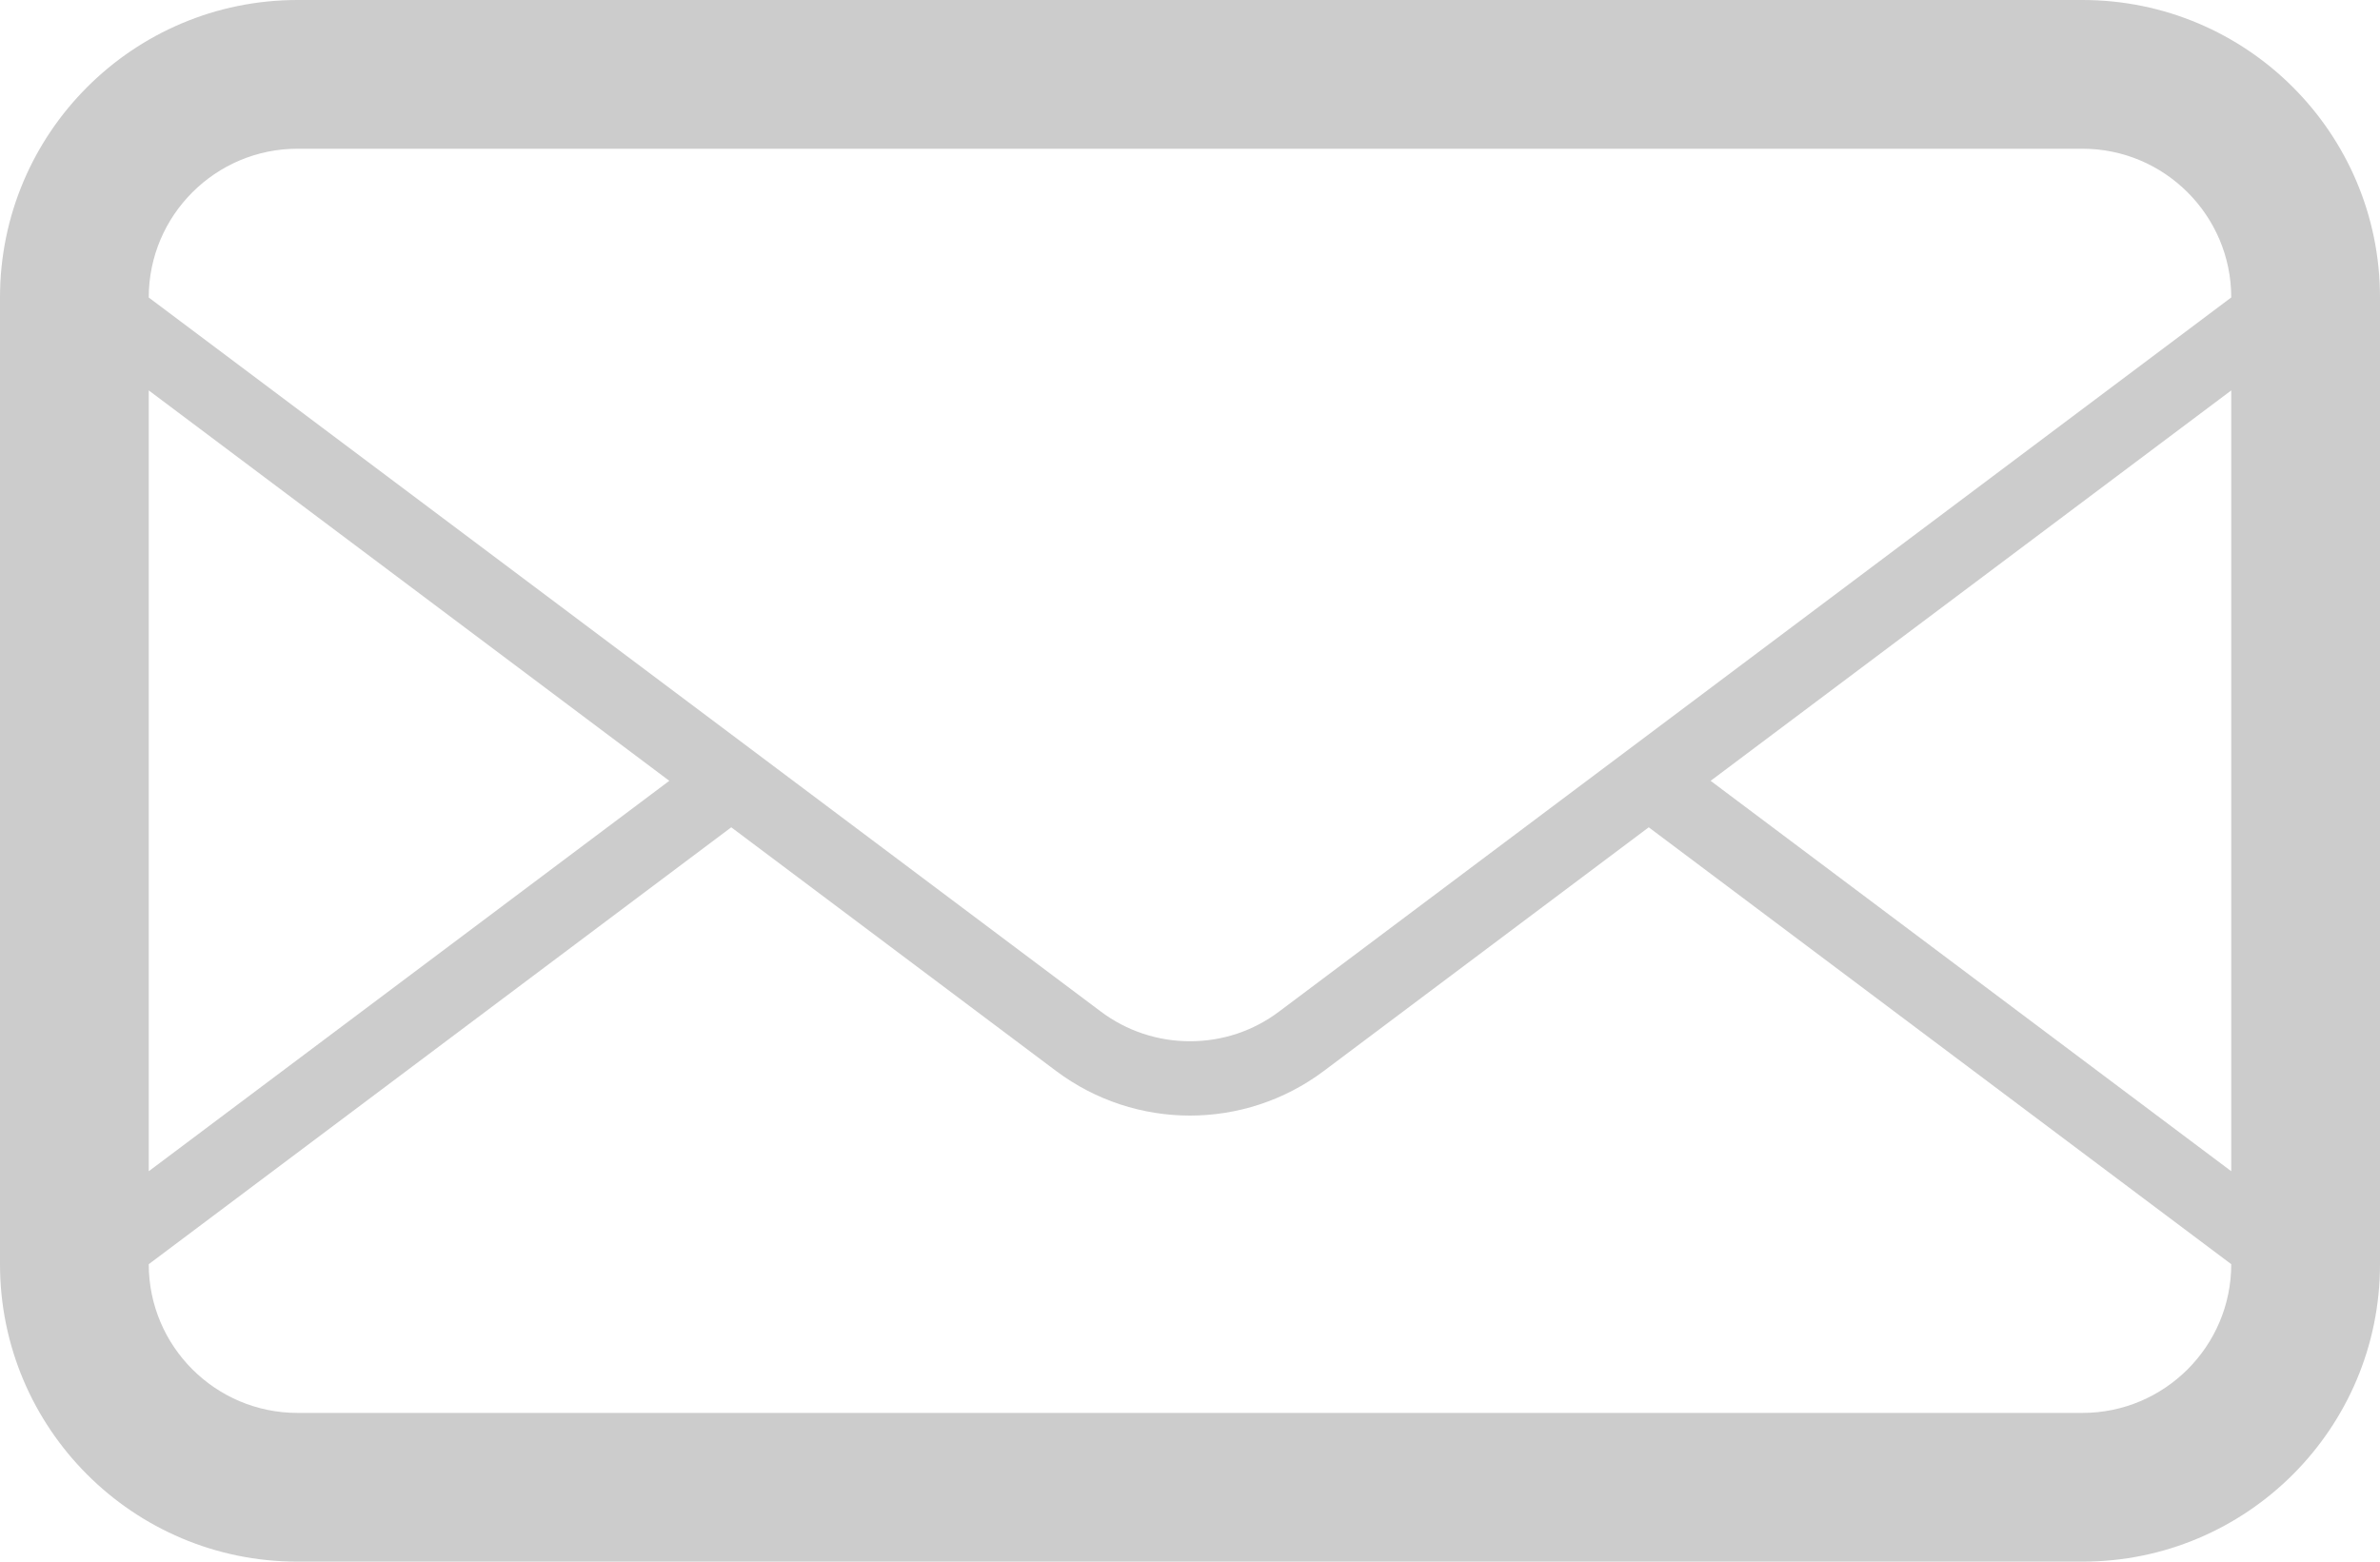
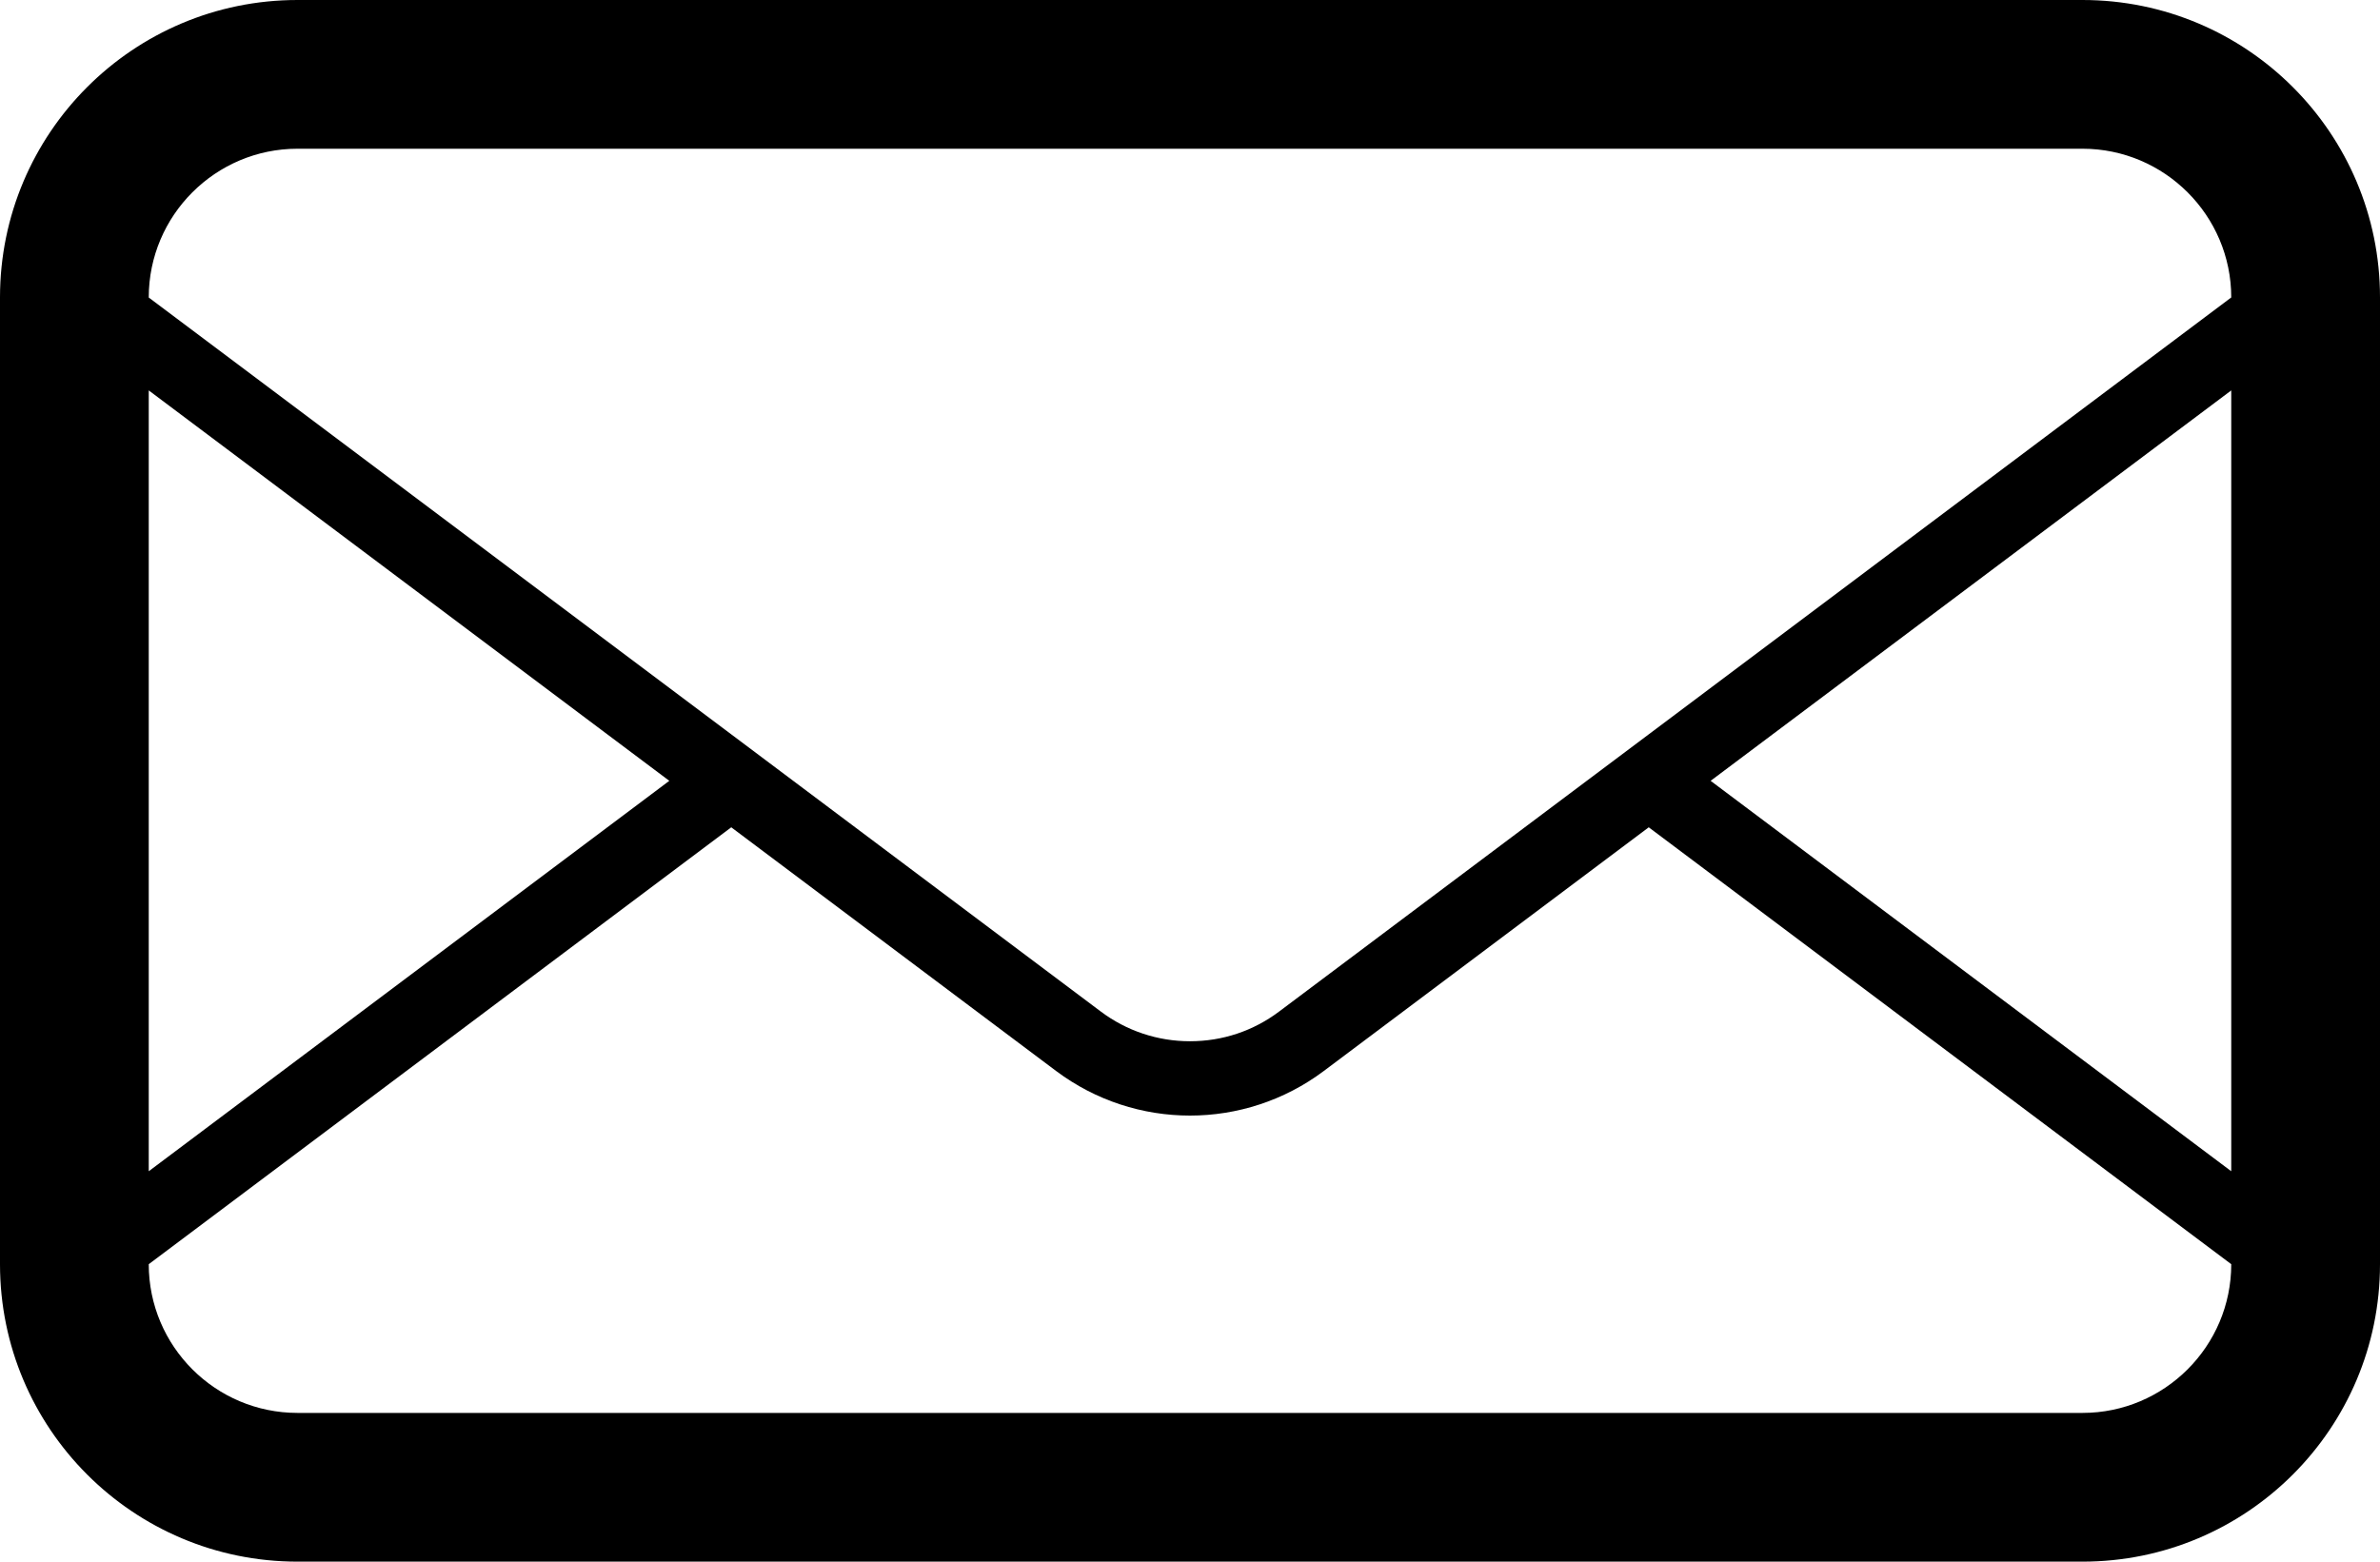
<svg xmlns="http://www.w3.org/2000/svg" width="32" height="21" viewBox="0 0 32 21">
-   <path d="M28 0H4a4 4 0 00-4 4v13a4 4 0 004 4h24a4 4 0 004-4V4a4 4 0 00-4-4zM2 5.25l6.999 5.25L2 15.75zM30 17c0 1.104-.898 2-2 2H4c-1.103 0-2-.896-2-2l7.832-5.875 4.368 3.277a3 3 0 003.599 0l4.369-3.277zm0-1.25l-7-5.25 7-5.25zm-12.801-2.148c-.35.263-.763.4-1.199.4a1.99 1.99 0 01-1.2-.4L10.665 10.5l-.833-.625L2 4.001V4c0-1.103.897-2 2-2h24c1.102 0 2 .897 2 2z" fill="#ccc" />
+   <path d="M28 0H4a4 4 0 00-4 4v13a4 4 0 004 4h24a4 4 0 004-4V4a4 4 0 00-4-4zM2 5.25l6.999 5.25L2 15.75zM30 17c0 1.104-.898 2-2 2H4c-1.103 0-2-.896-2-2l7.832-5.875 4.368 3.277a3 3 0 003.599 0l4.369-3.277zm0-1.25l-7-5.25 7-5.25zm-12.801-2.148c-.35.263-.763.4-1.199.4a1.99 1.99 0 01-1.2-.4L10.665 10.5l-.833-.625L2 4.001V4c0-1.103.897-2 2-2h24c1.102 0 2 .897 2 2z" />
</svg>
